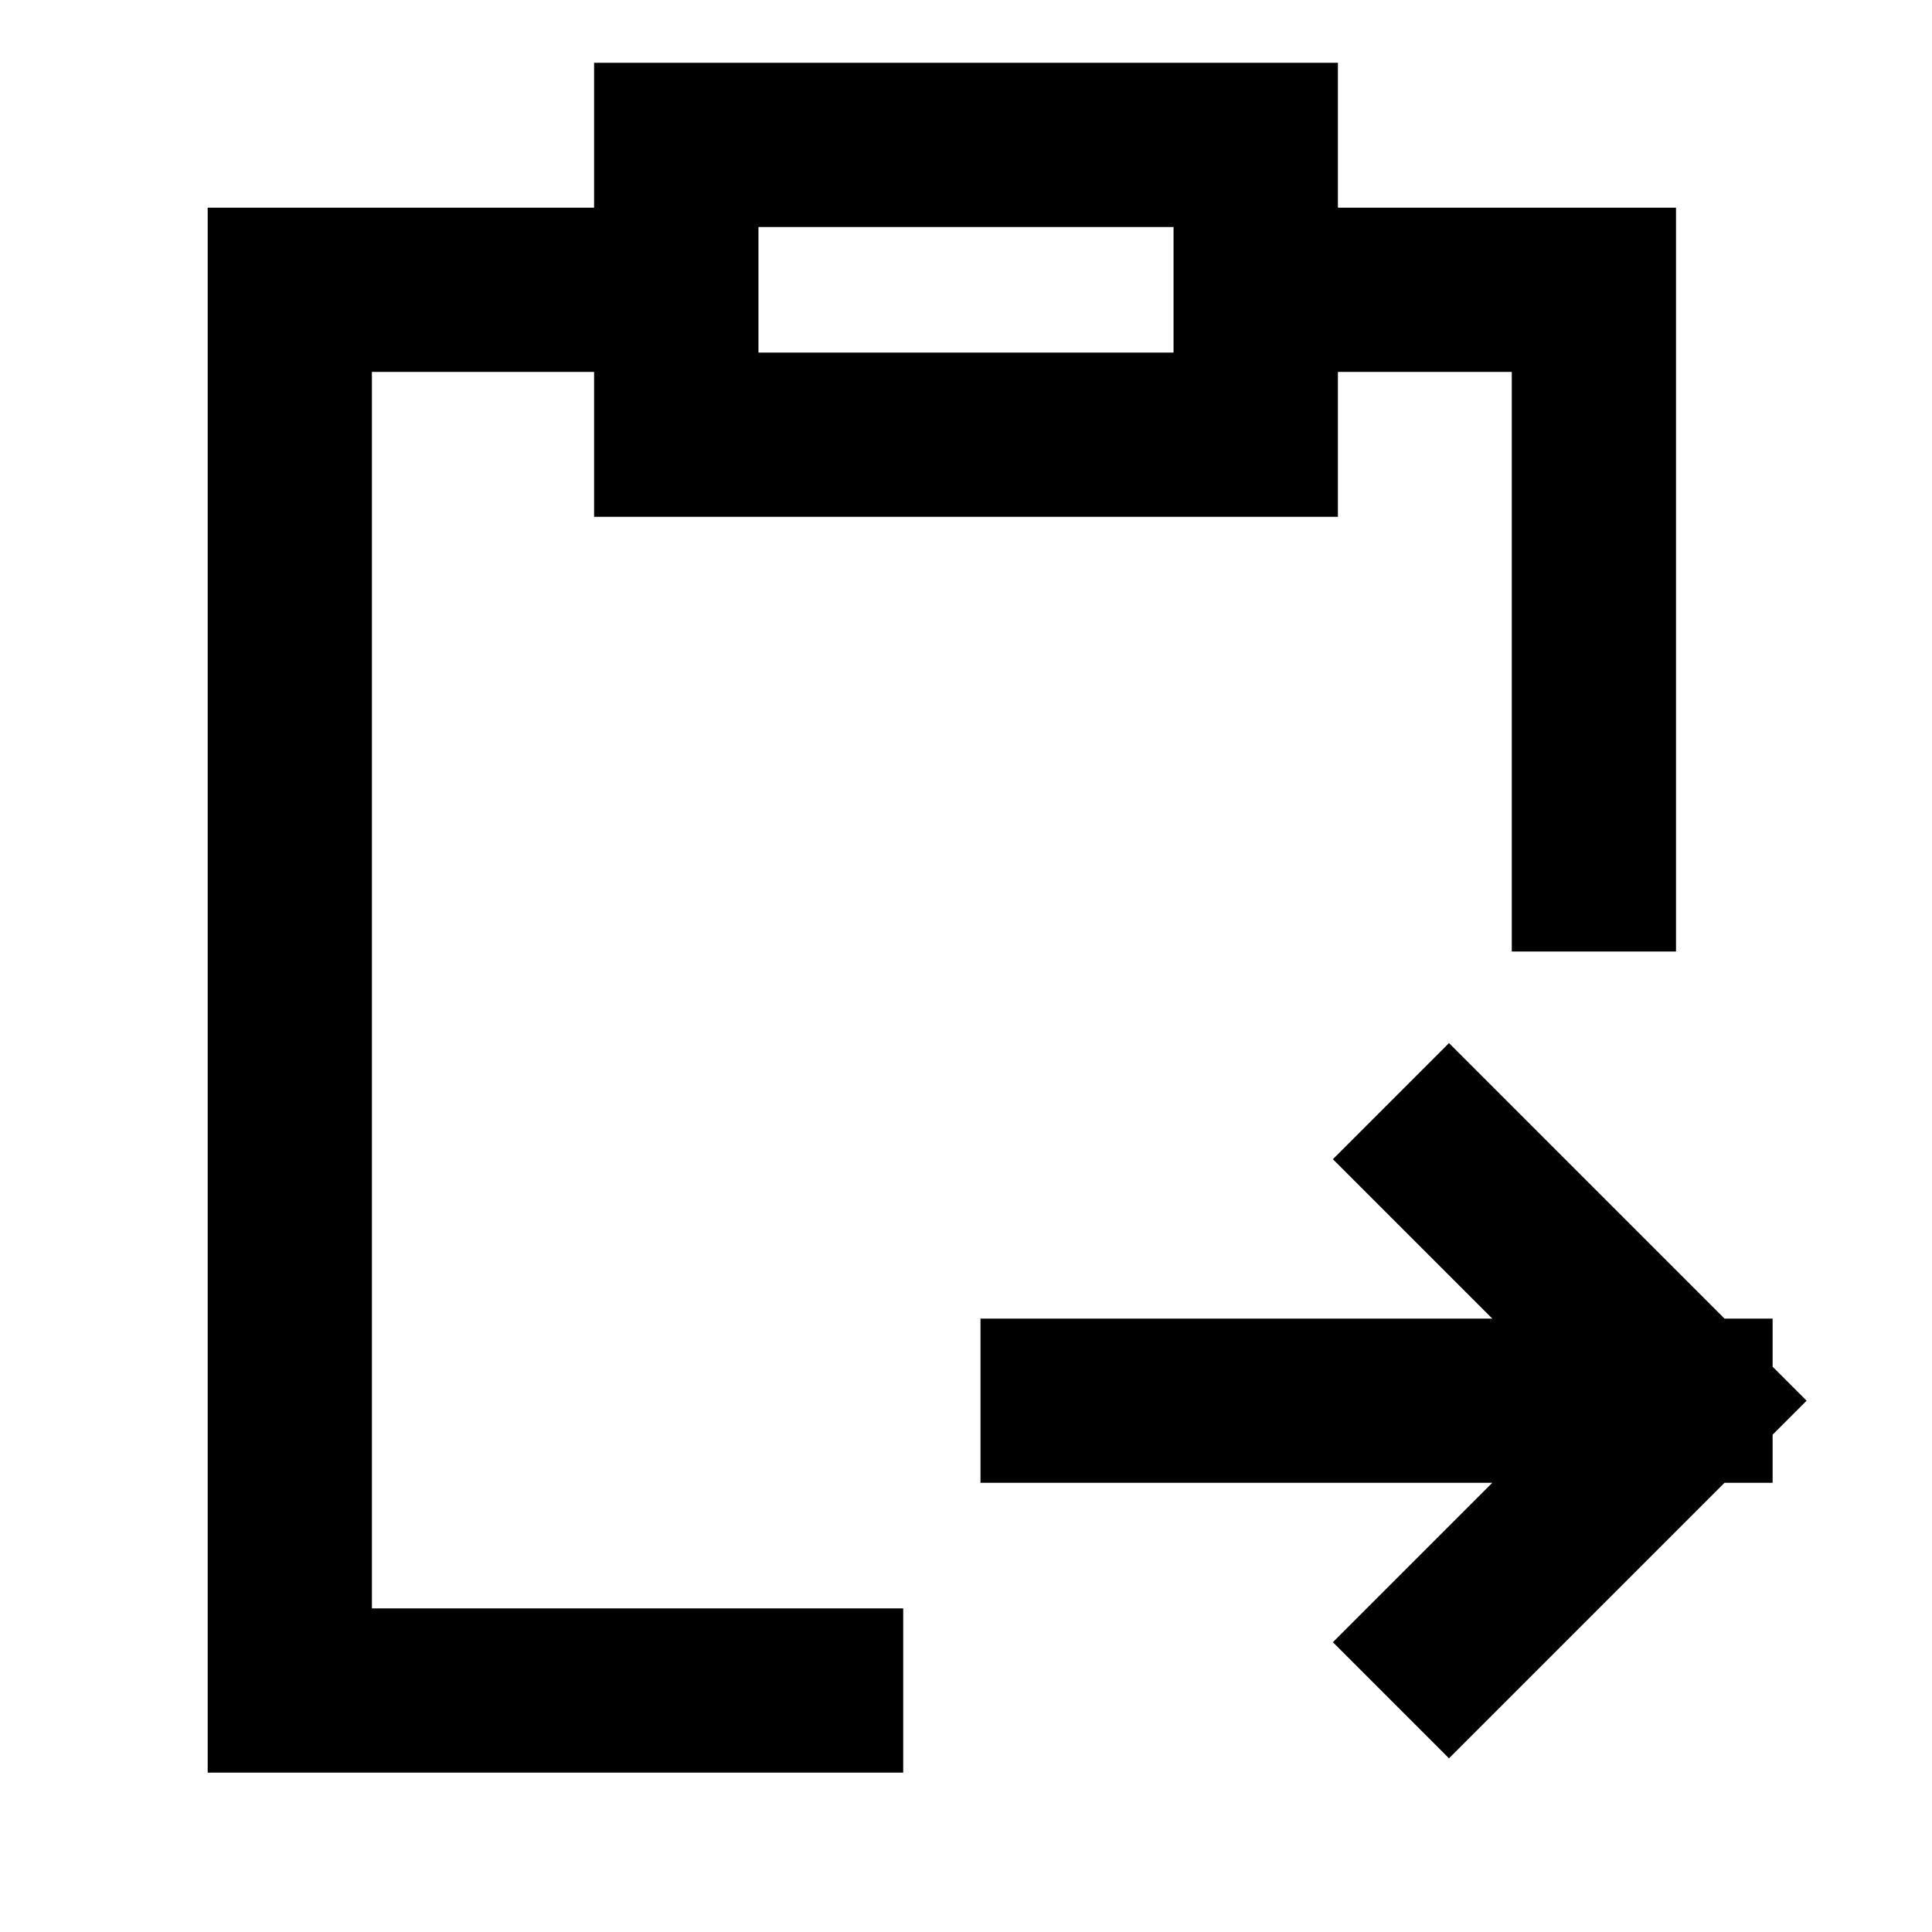
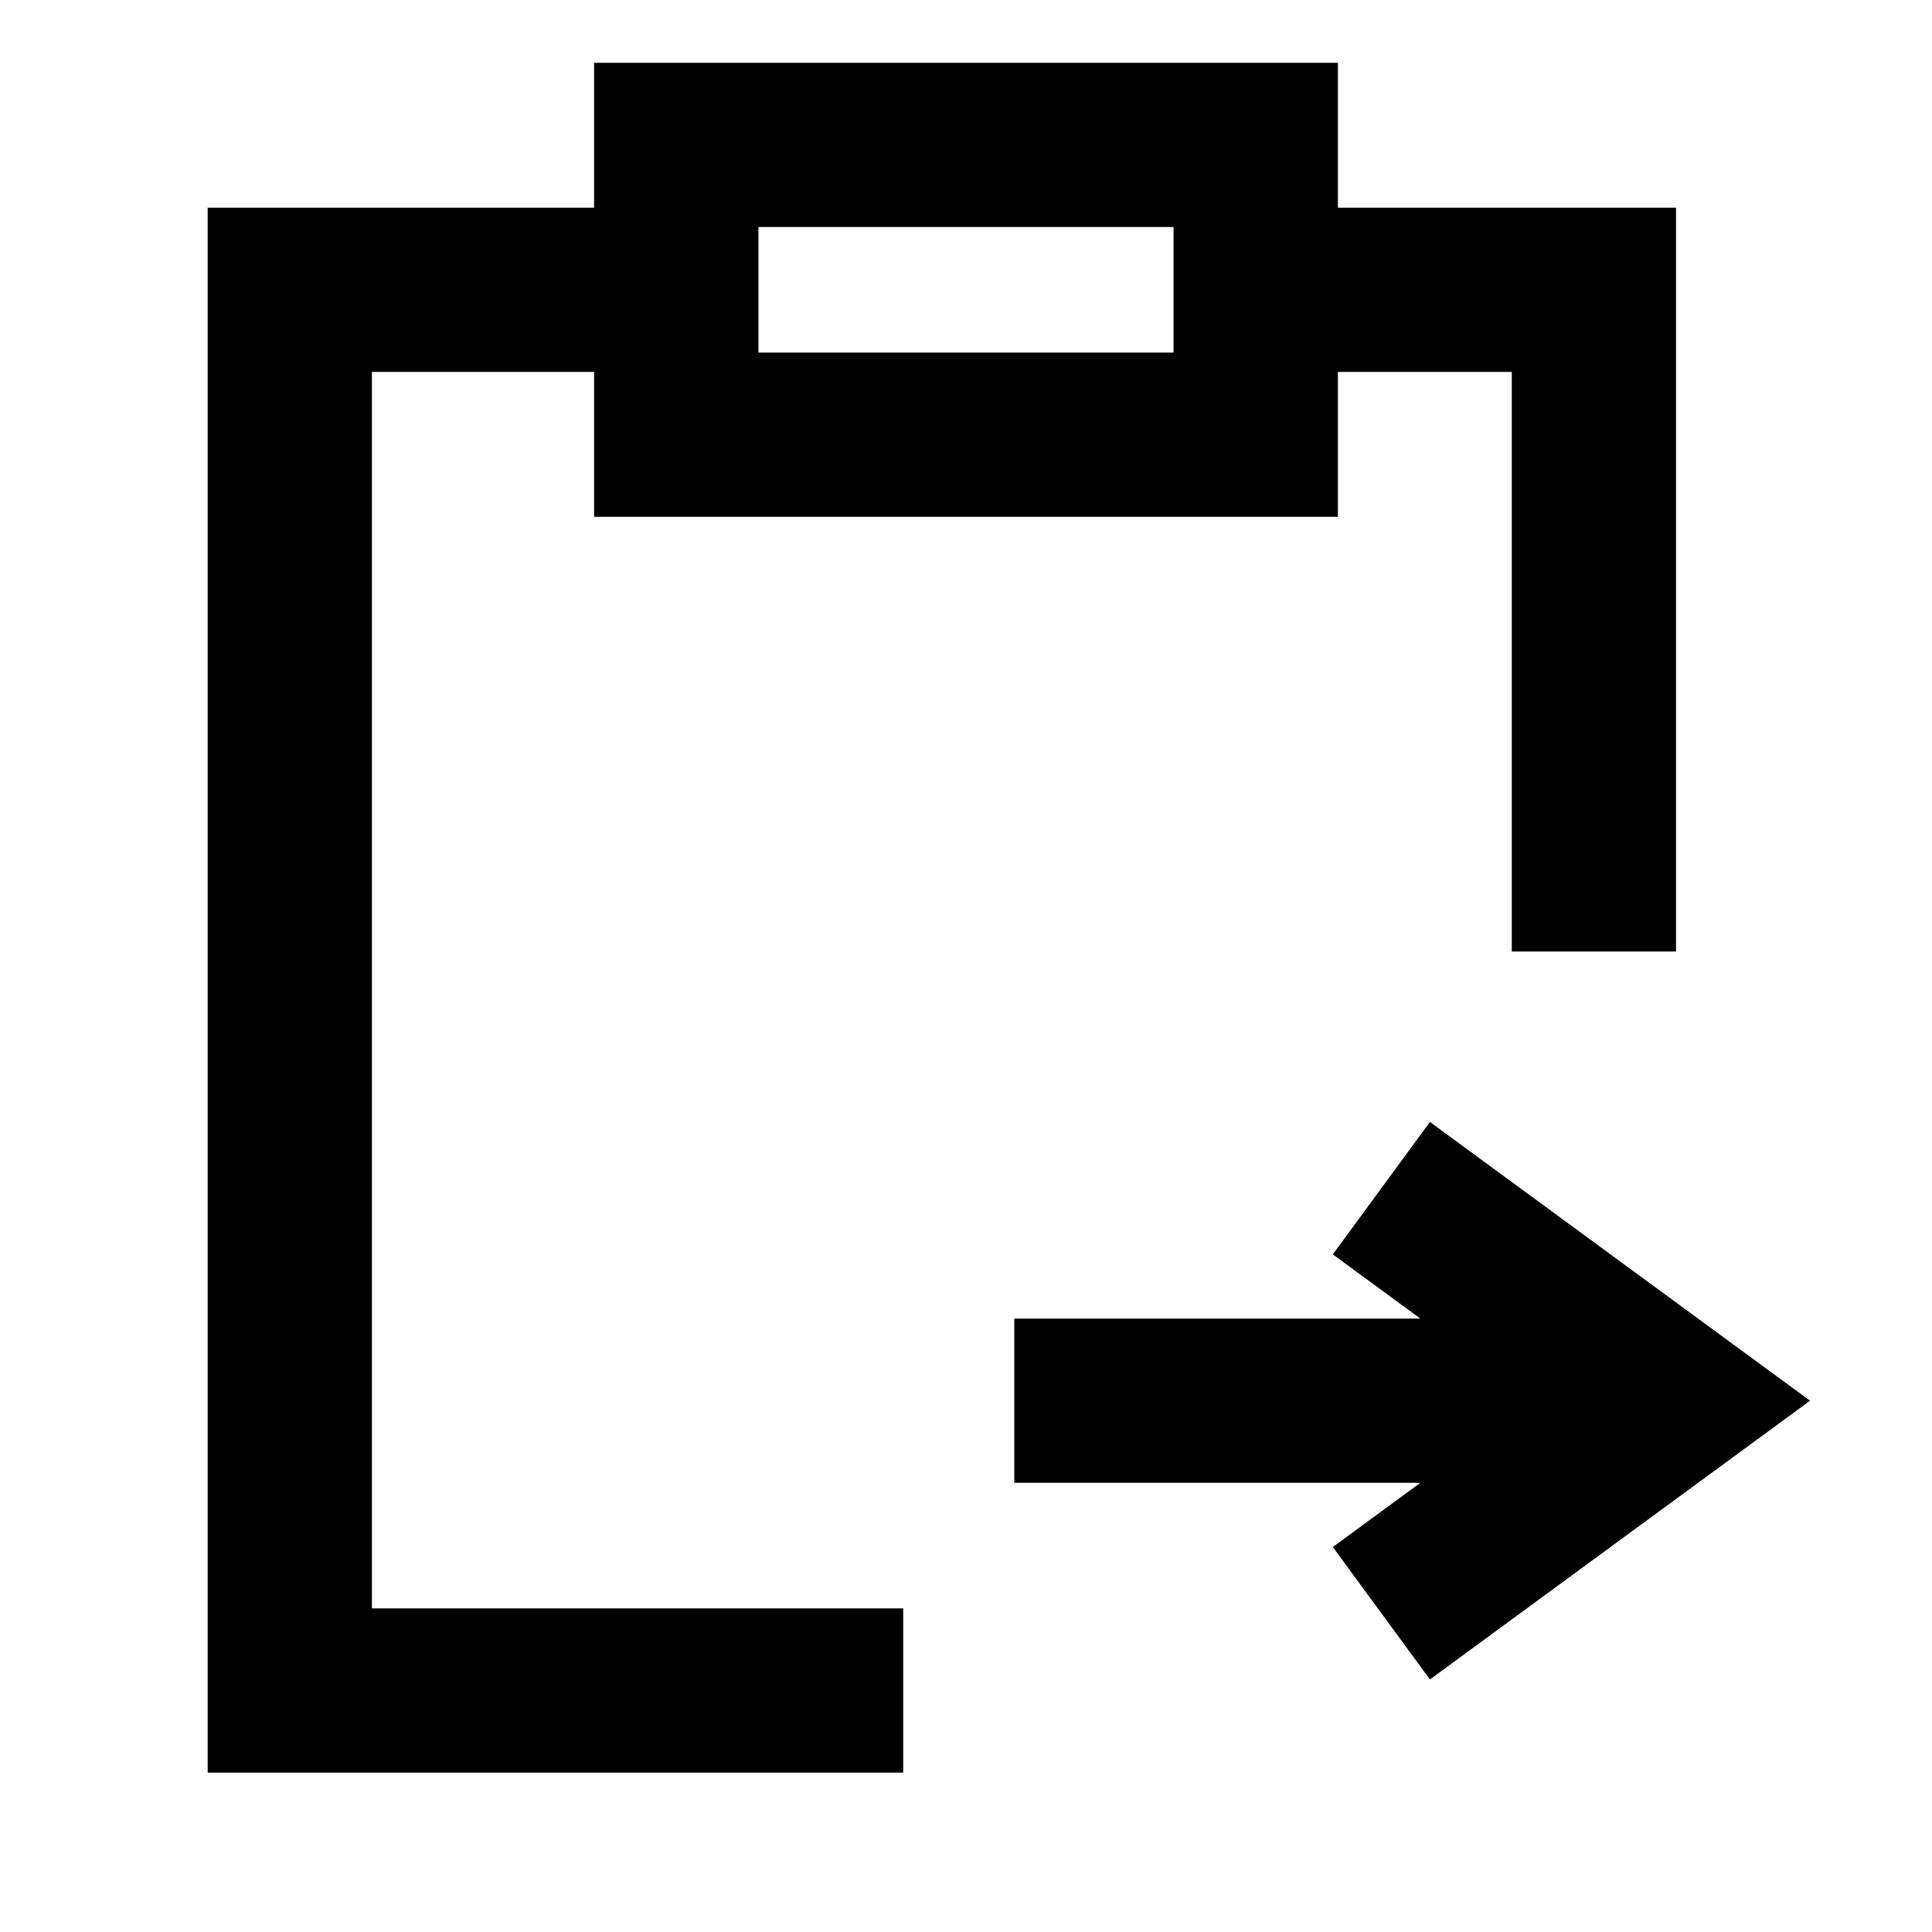
<svg xmlns="http://www.w3.org/2000/svg" width="20" height="20" viewBox="0 0 20 20" fill="none">
  <path d="M7 3H3V17.5H8.5M13 3H16.5V9" fill="none" stroke="black" stroke-width="1.7" stroke-linecap="square" stroke-linejoin="miter" />
  <rect x="7" y="1.5" width="6" height="3" fill="none" stroke="black" stroke-width="1.7" stroke-linecap="square" stroke-linejoin="miter" />
-   <path d="M11 14.5H17.5M15 12L17.5 14.5L15 17" fill="none" stroke="black" stroke-width="1.7" stroke-linecap="square" stroke-linejoin="miter" />
+   <path d="M10.5 14.5H16.3M14.3 12.3L17.3 14.5L14.3 16.7" fill="none" stroke="black" stroke-width="1.7" stroke-linecap="butt" stroke-linejoin="miter" />
</svg>
